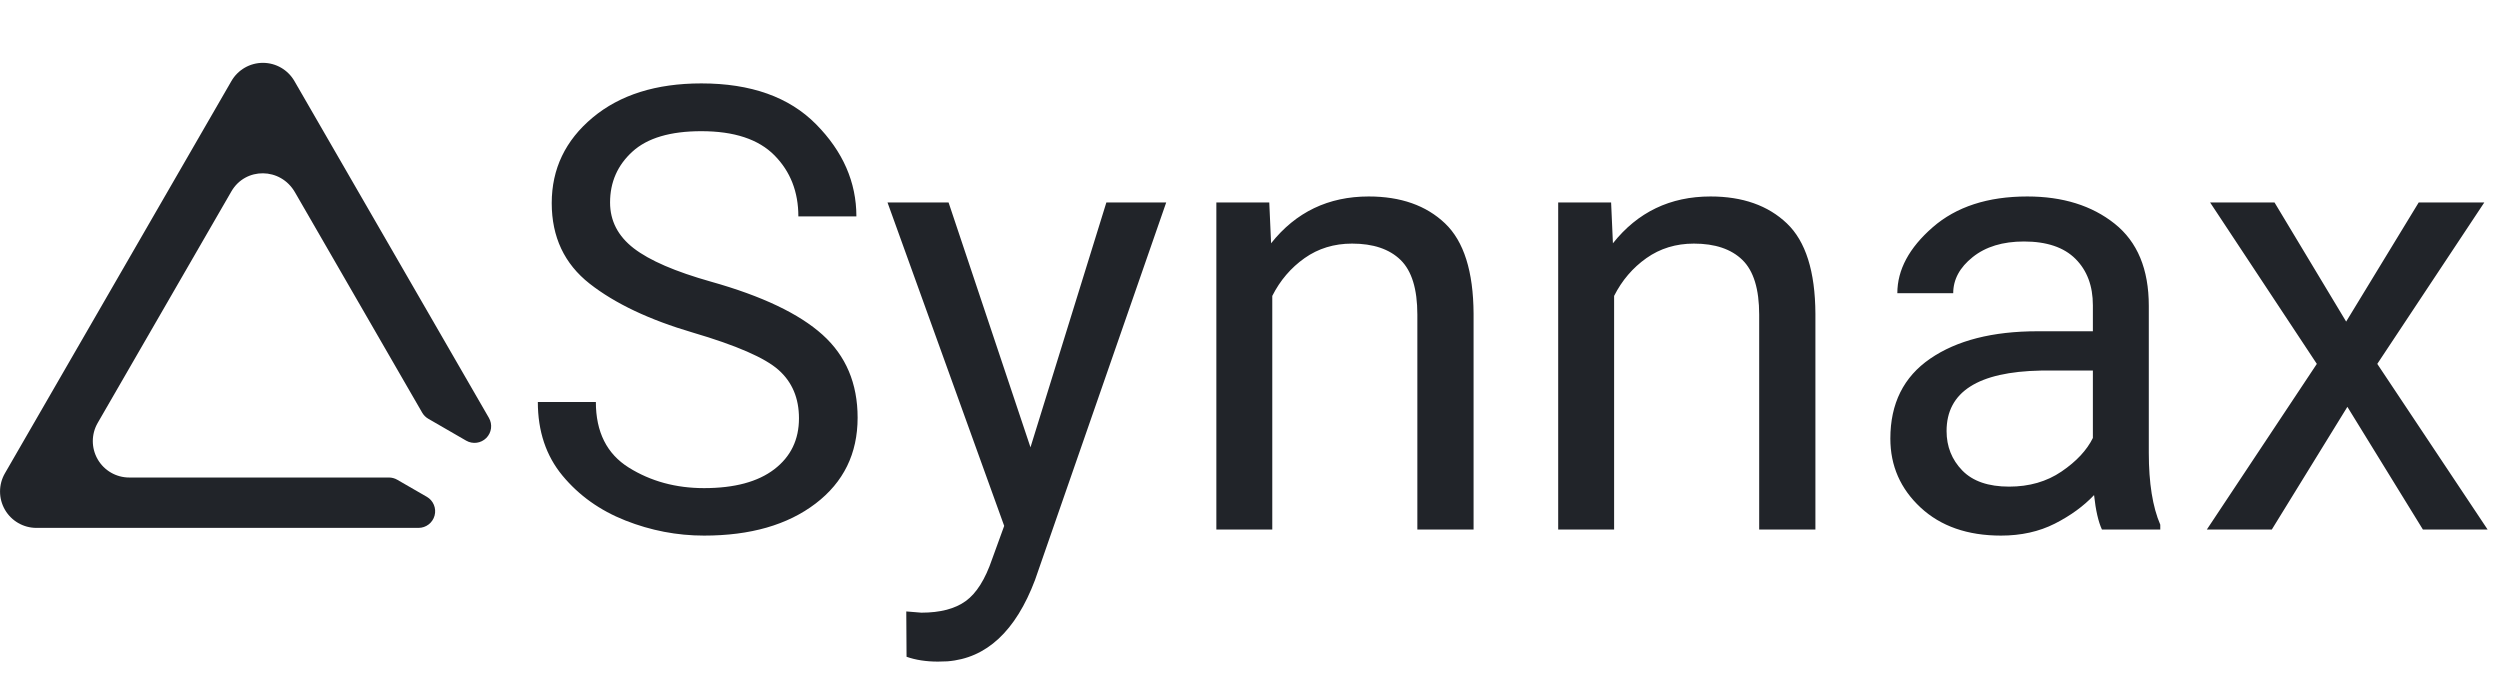
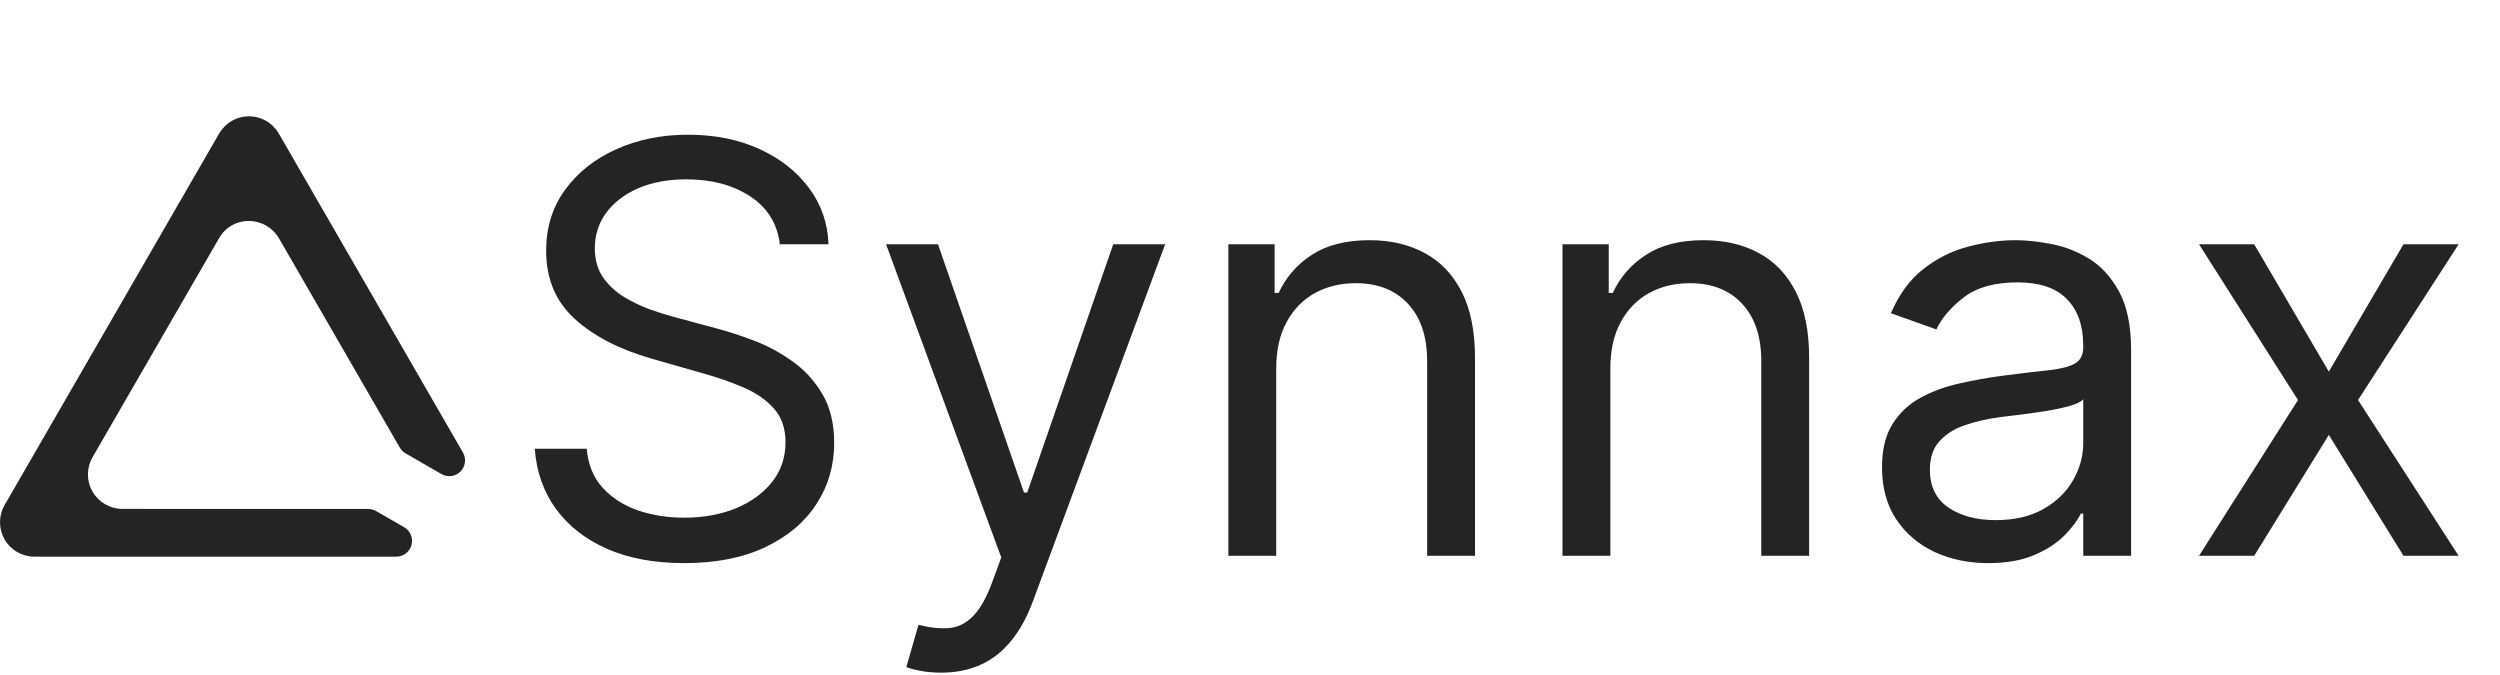
- <svg xmlns="http://www.w3.org/2000/svg" viewBox="0 0 1017.78 283.87">
-   <defs>
-     <style>.cls-1,.cls-2{fill:#212429;}.cls-1{isolation:isolate;}.cls-2{font-size:252px;font-family:Roboto-Regular, Roboto;}</style>
-   </defs>
-   <g id="Layer_2" data-name="Layer 2">
-     <g id="Layer_1-2" data-name="Layer 1">
-       <g id="Synnax_Logo" data-name="Synnax Logo">
-         <g id="Layer_2-2" data-name="Layer 2">
-           <g id="Layer_1-2-2" data-name="Layer 1-2">
-             <path class="cls-1" d="M52.6,194.4a14.81,14.81,0,0,1-12.83-22.22L94.21,77.91c5.7-9.88,20-9.88,25.9.42L171.88,168a6.78,6.78,0,0,0,2.48,2.48l15.42,8.91a6.78,6.78,0,0,0,9.26-9.27L119.86,33a14.8,14.8,0,0,0-25.65,0L2,192.69a14.81,14.81,0,0,0,12.83,22.22H170.38a6.78,6.78,0,0,0,3.39-12.65l-12.05-6.95a6.73,6.73,0,0,0-3.39-.91Z" />
-             <text class="cls-2" transform="translate(208.99 215.58)">Synnax</text>
-           </g>
-         </g>
-       </g>
-     </g>
-   </g>
+ <svg xmlns="http://www.w3.org/2000/svg" width="1075" height="290" viewBox="0 0 1075 290" fill="none">
+   <path d="M52.622 218.824C50.021 218.825 47.466 218.141 45.213 216.841C42.961 215.542 41.09 213.671 39.789 211.419C38.489 209.167 37.804 206.612 37.805 204.011C37.805 201.41 38.491 198.855 39.792 196.604L94.232 102.364C99.932 92.484 114.232 92.484 120.132 102.784L171.902 192.454C172.494 193.485 173.35 194.341 174.382 194.934L189.802 203.844C191.095 204.592 192.599 204.892 194.081 204.697C195.562 204.502 196.937 203.823 197.993 202.766C199.049 201.709 199.726 200.333 199.92 198.851C200.113 197.37 199.811 195.866 199.062 194.574L119.882 57.414C118.584 55.16 116.715 53.288 114.464 51.987C112.212 50.685 109.657 50 107.057 50C104.456 50 101.902 50.685 99.65 51.987C97.399 53.288 95.53 55.16 94.232 57.414L2.012 217.114C0.7 219.366 0.006 221.924 3.66616e-05 224.531C-0.006 227.137 0.677 229.699 1.979 231.957C3.281 234.215 5.156 236.089 7.415 237.389C9.673 238.69 12.236 239.371 14.842 239.364H170.402C171.894 239.363 173.344 238.87 174.527 237.962C175.711 237.053 176.562 235.78 176.948 234.339C177.334 232.897 177.234 231.369 176.664 229.991C176.093 228.612 175.084 227.46 173.792 226.714L161.742 219.764C160.707 219.177 159.541 218.864 158.352 218.854L52.622 218.824Z" fill="#242424" />
+   <path d="M335.321 105.026C334.274 96.187 330.029 89.326 322.586 84.441C315.143 79.557 306.014 77.115 295.198 77.115C287.29 77.115 280.37 78.394 274.439 80.952C268.566 83.511 263.973 87.029 260.658 91.506C257.402 95.984 255.774 101.072 255.774 106.77C255.774 111.539 256.907 115.638 259.175 119.069C261.501 122.441 264.467 125.262 268.072 127.529C271.677 129.739 275.457 131.571 279.411 133.024C283.365 134.42 286.999 135.554 290.314 136.426L308.456 141.311C313.108 142.532 318.283 144.218 323.982 146.369C329.738 148.521 335.233 151.457 340.467 155.179C345.758 158.842 350.119 163.552 353.55 169.309C356.981 175.066 358.696 182.131 358.696 190.504C358.696 200.157 356.167 208.879 351.108 216.671C346.107 224.463 338.781 230.656 329.128 235.249C319.533 239.843 307.875 242.14 294.152 242.14C281.359 242.14 270.282 240.076 260.92 235.947C251.616 231.819 244.289 226.062 238.94 218.677C233.648 211.292 230.653 202.715 229.956 192.946H252.285C252.866 199.692 255.134 205.274 259.088 209.693C263.1 214.054 268.159 217.311 274.265 219.462C280.429 221.555 287.057 222.602 294.152 222.602C302.409 222.602 309.823 221.265 316.393 218.59C322.964 215.857 328.168 212.077 332.006 207.251C335.844 202.366 337.763 196.668 337.763 190.155C337.763 184.224 336.106 179.398 332.791 175.676C329.477 171.955 325.116 168.931 319.708 166.605C314.3 164.279 308.456 162.244 302.176 160.5L280.196 154.219C266.24 150.207 255.192 144.48 247.051 137.037C238.911 129.594 234.84 119.854 234.84 107.817C234.84 97.816 237.544 89.093 242.952 81.65C248.418 74.149 255.744 68.334 264.932 64.206C274.178 60.019 284.499 57.926 295.896 57.926C307.409 57.926 317.644 59.99 326.598 64.118C335.553 68.189 342.647 73.771 347.881 80.865C353.172 87.959 355.963 96.013 356.254 105.026H335.321ZM404.728 289.24C401.239 289.24 398.128 288.95 395.395 288.368C392.662 287.845 390.773 287.321 389.726 286.798L394.959 268.656C399.96 269.935 404.379 270.4 408.217 270.051C412.055 269.702 415.457 267.987 418.422 264.905C421.446 261.881 424.208 256.968 426.708 250.165L430.546 239.698L381.004 105.026H403.333L440.315 211.787H441.711L478.693 105.026H501.022L444.153 258.538C441.594 265.458 438.425 271.185 434.646 275.721C430.866 280.315 426.476 283.716 421.475 285.926C416.532 288.135 410.95 289.24 404.728 289.24ZM548.777 158.406V239H528.192V105.026H548.079V125.959H549.823C552.963 119.156 557.731 113.69 564.128 109.561C570.524 105.375 578.781 103.281 588.899 103.281C597.97 103.281 605.907 105.142 612.711 108.864C619.514 112.527 624.806 118.109 628.585 125.61C632.365 133.053 634.255 142.474 634.255 153.871V239H613.67V155.266C613.67 144.741 610.937 136.542 605.471 130.669C600.005 124.738 592.504 121.773 582.968 121.773C576.397 121.773 570.524 123.197 565.349 126.047C560.232 128.896 556.19 133.053 553.225 138.519C550.259 143.985 548.777 150.614 548.777 158.406ZM692.454 158.406V239H671.87V105.026H691.756V125.959H693.501C696.641 119.156 701.409 113.69 707.805 109.561C714.202 105.375 722.459 103.281 732.577 103.281C741.648 103.281 749.585 105.142 756.388 108.864C763.192 112.527 768.483 118.109 772.263 125.61C776.043 133.053 777.932 142.474 777.932 153.871V239H757.348V155.266C757.348 144.741 754.615 136.542 749.149 130.669C743.683 124.738 736.182 121.773 726.645 121.773C720.075 121.773 714.202 123.197 709.026 126.047C703.909 128.896 699.868 133.053 696.903 138.519C693.937 143.985 692.454 150.614 692.454 158.406ZM854.972 242.14C846.482 242.14 838.778 240.541 831.858 237.343C824.938 234.086 819.443 229.405 815.373 223.3C811.302 217.136 809.267 209.693 809.267 200.971C809.267 193.295 810.779 187.073 813.803 182.305C816.827 177.479 820.868 173.699 825.927 170.966C830.986 168.233 836.568 166.198 842.674 164.861C848.837 163.465 855.03 162.36 861.252 161.546C869.393 160.5 875.993 159.715 881.052 159.191C886.169 158.61 889.89 157.65 892.216 156.313C894.6 154.975 895.792 152.649 895.792 149.335V148.637C895.792 140.031 893.437 133.344 888.727 128.576C884.075 123.808 877.01 121.424 867.532 121.424C857.705 121.424 850 123.575 844.418 127.878C838.836 132.181 834.911 136.775 832.643 141.659L813.105 134.682C816.594 126.541 821.246 120.203 827.061 115.667C832.934 111.073 839.33 107.875 846.25 106.073C853.227 104.212 860.089 103.281 866.834 103.281C871.137 103.281 876.08 103.805 881.662 104.851C887.303 105.84 892.739 107.904 897.973 111.044C903.264 114.184 907.654 118.923 911.143 125.262C914.632 131.6 916.377 140.089 916.377 150.731V239H895.792V220.858H894.746C893.35 223.765 891.024 226.876 887.768 230.191C884.511 233.505 880.179 236.325 874.772 238.651C869.364 240.977 862.764 242.14 854.972 242.14ZM858.112 223.649C866.253 223.649 873.114 222.05 878.697 218.852C884.337 215.653 888.582 211.525 891.431 206.466C894.338 201.407 895.792 196.086 895.792 190.504V171.664C894.92 172.711 893.001 173.67 890.035 174.542C887.128 175.356 883.755 176.083 879.918 176.723C876.138 177.304 872.446 177.828 868.84 178.293C865.293 178.7 862.415 179.049 860.205 179.34C854.856 180.037 849.855 181.171 845.203 182.741C840.609 184.253 836.888 186.55 834.038 189.632C831.247 192.656 829.852 196.784 829.852 202.018C829.852 209.17 832.498 214.578 837.789 218.241C843.139 221.846 849.913 223.649 858.112 223.649ZM969.299 105.026L1001.4 159.802L1033.5 105.026H1057.22L1013.96 172.013L1057.22 239H1033.5L1001.4 187.015L969.299 239H945.575L988.139 172.013L945.575 105.026H969.299Z" fill="#242424" />
</svg>
